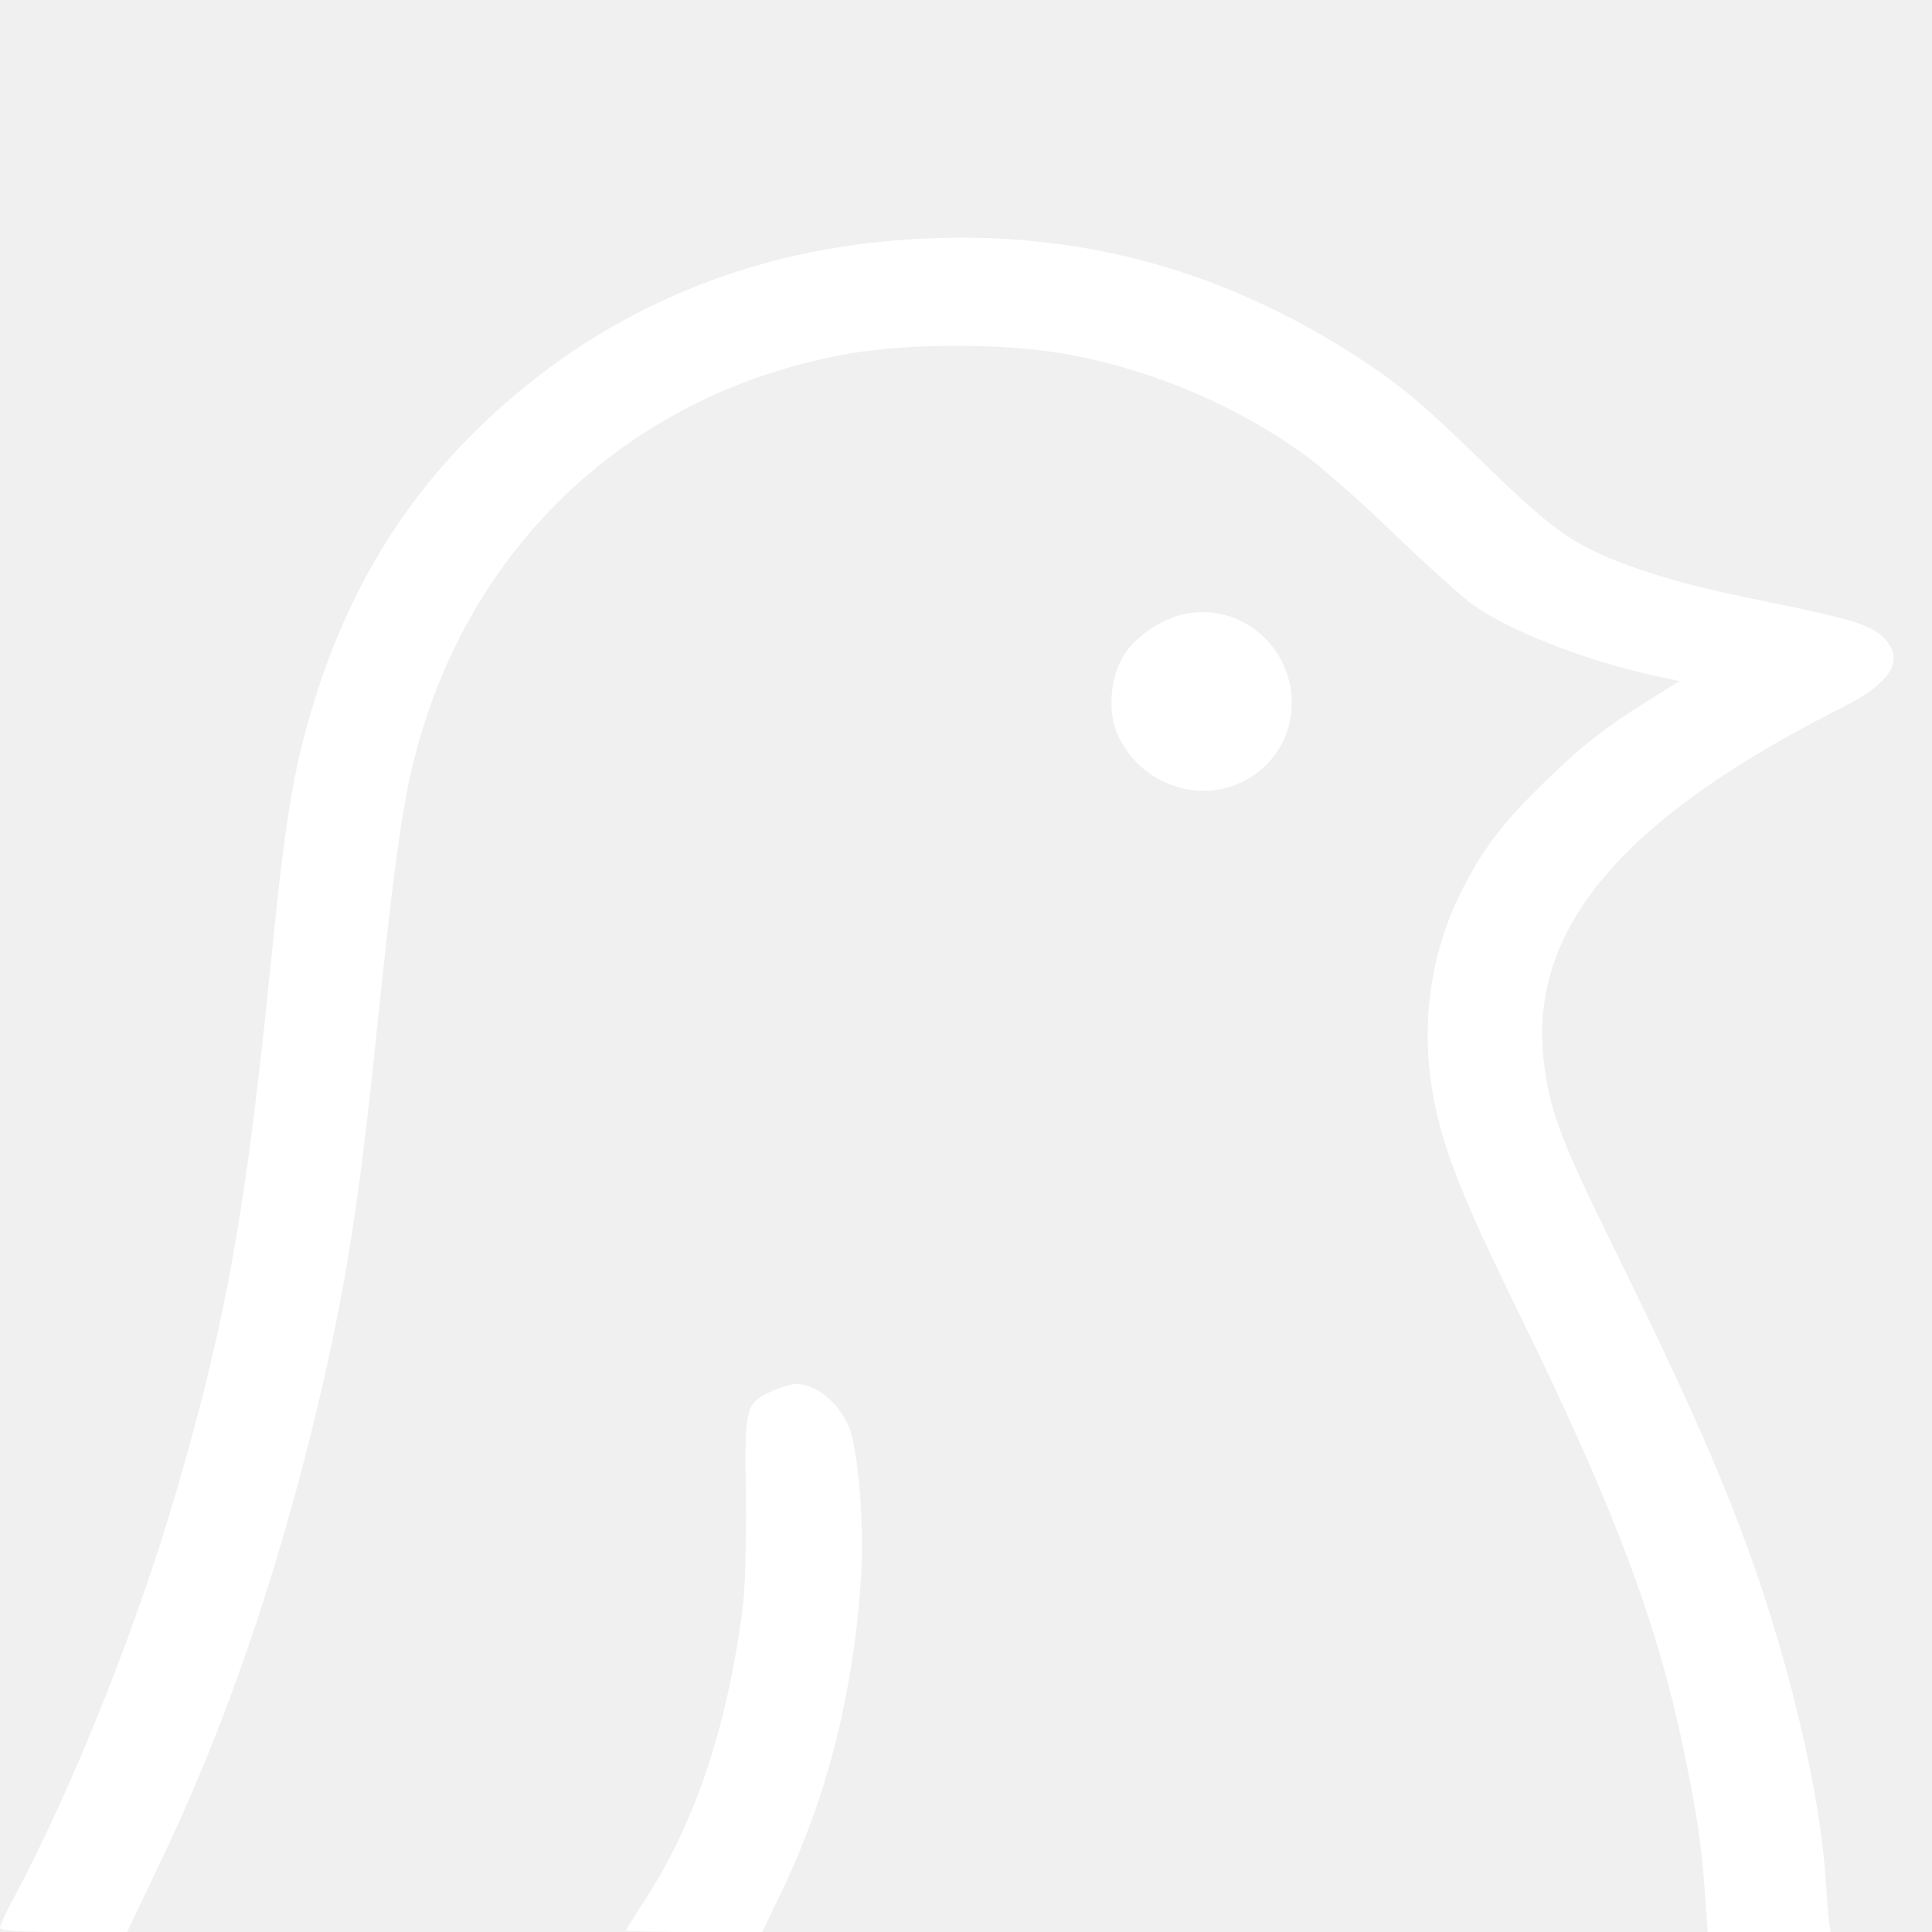
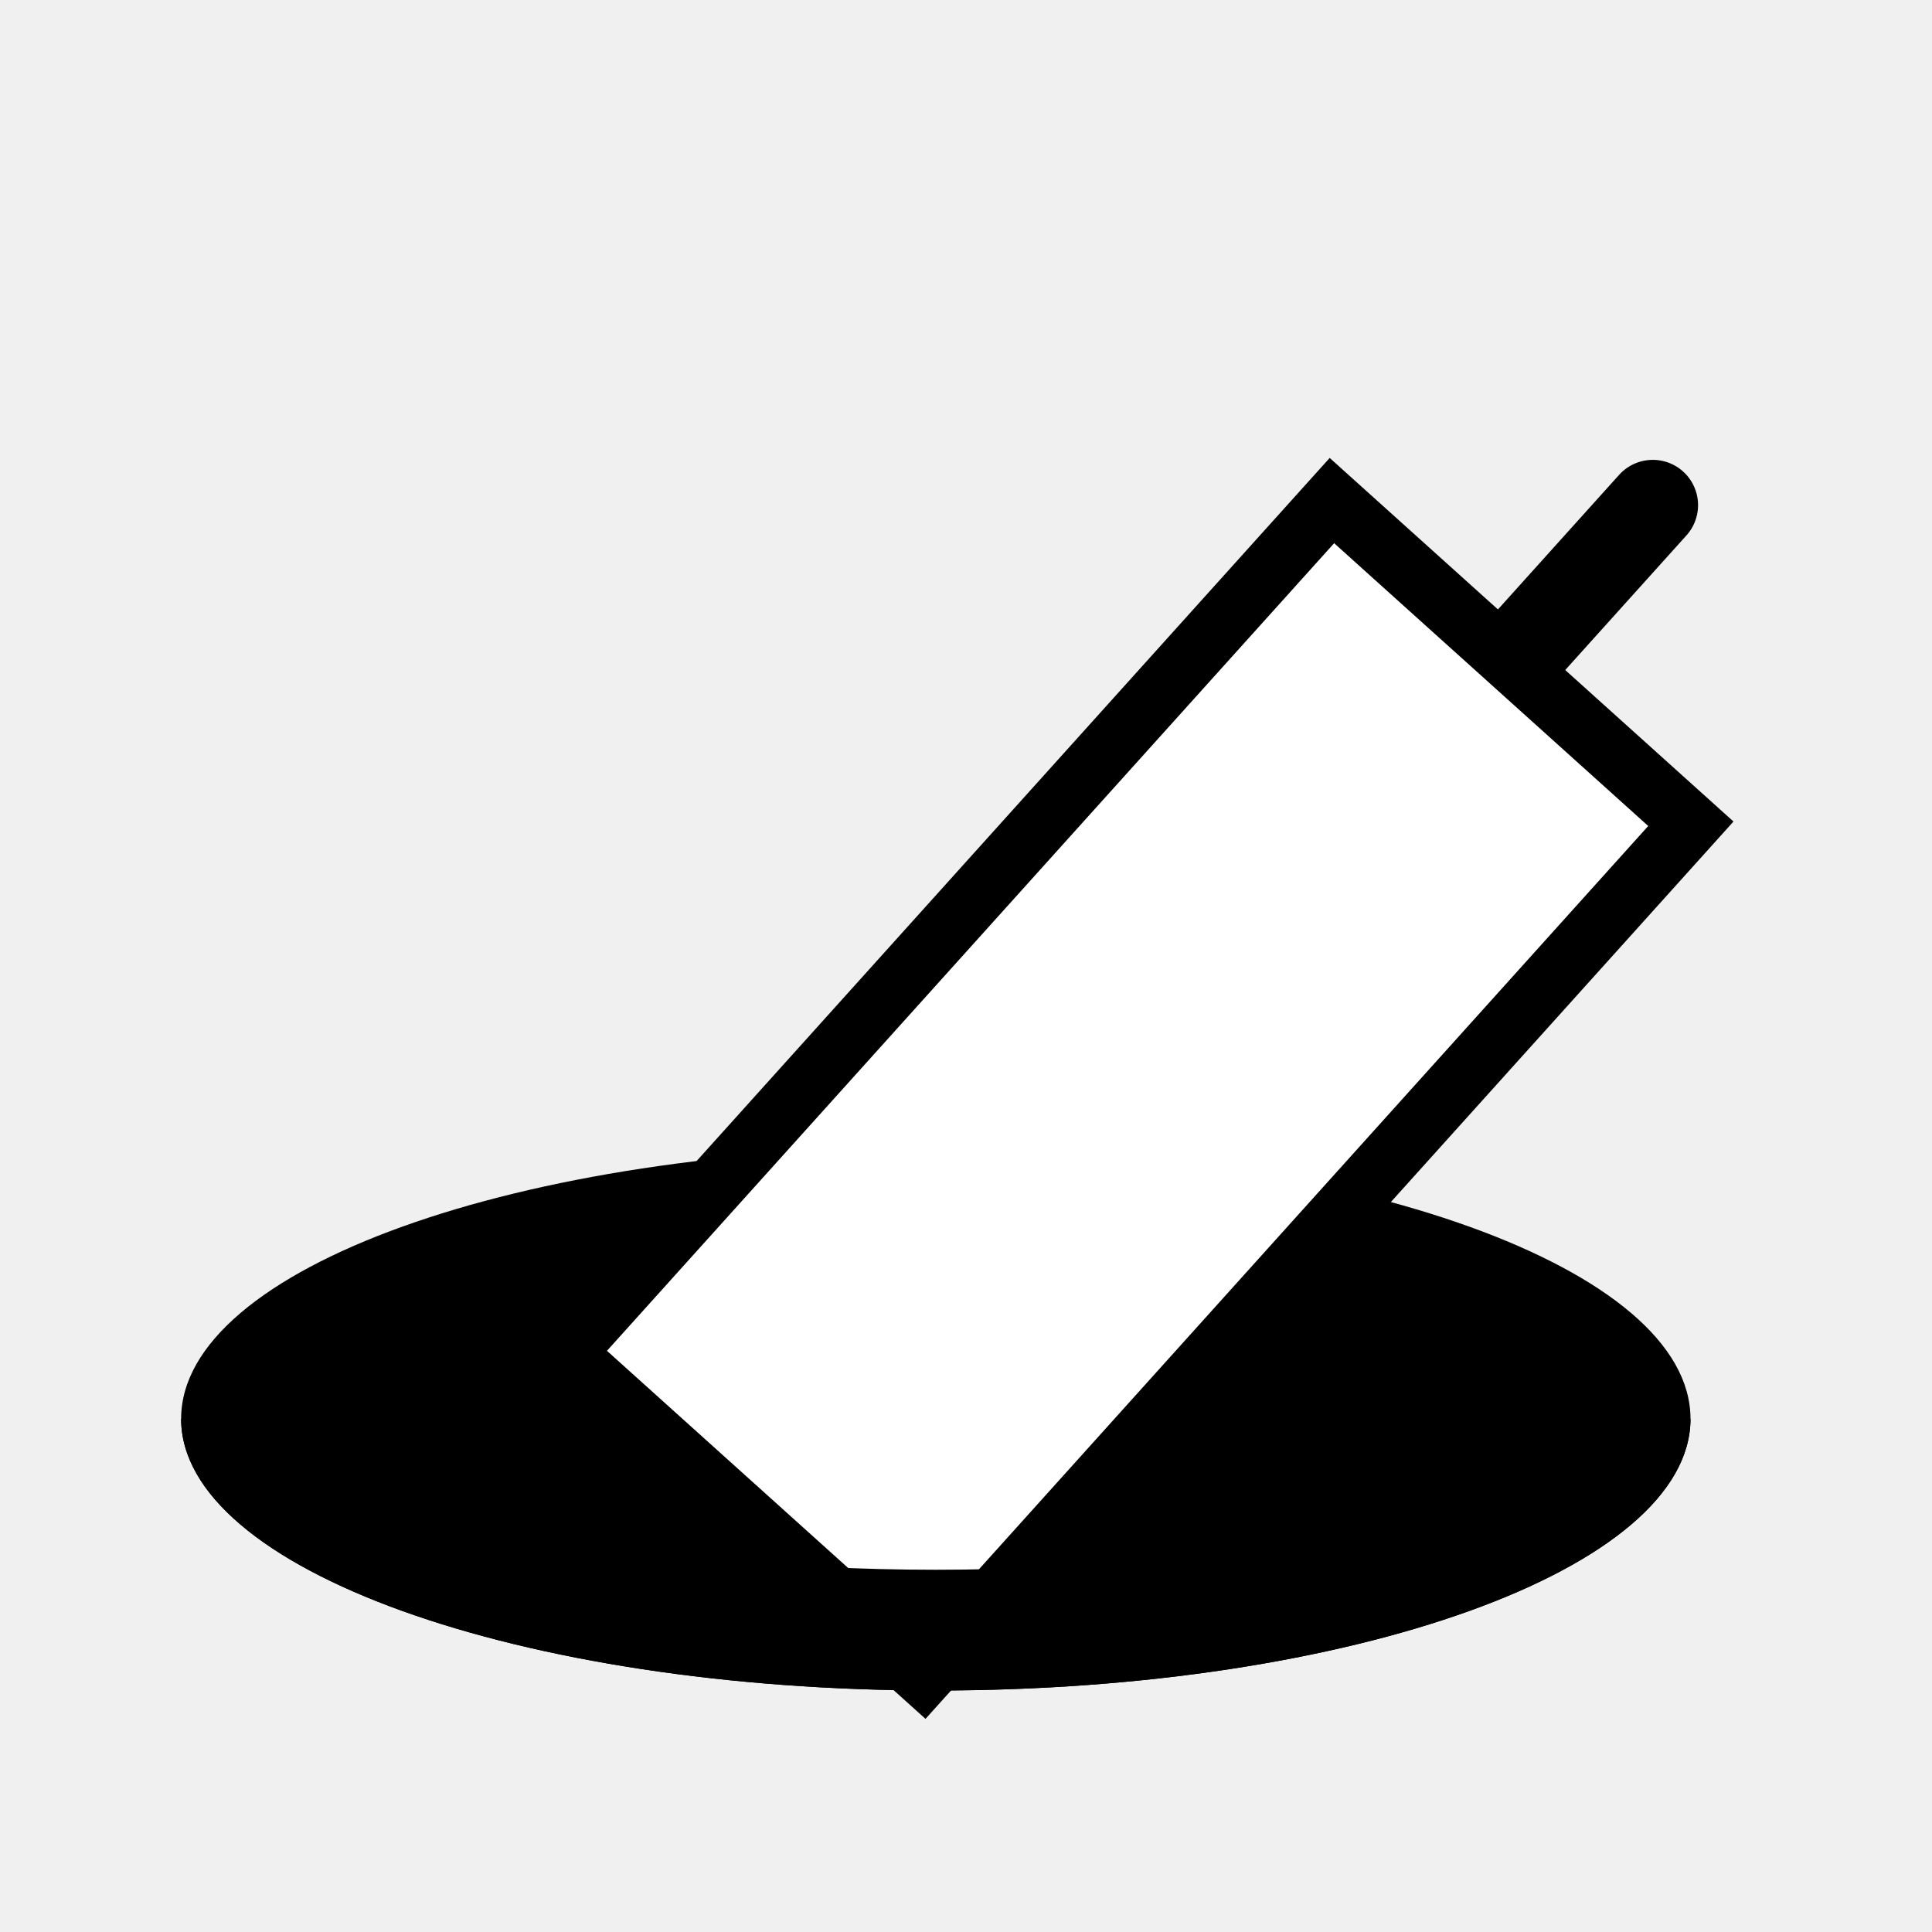
- <svg xmlns="http://www.w3.org/2000/svg" version="1.0" width="497" height="497" viewBox="0 0 497 497" preserveAspectRatio="xMidYMid meet">
-   <g transform="translate(0,497) scale(0.1,-0.1)" fill="#ffffff" stroke="none">
-     <path d="M2275 4349 c-408 -39 -769 -207 -1056 -492 -196 -194 -333 -428 -418 -715 -47 -158 -67 -281 -101 -617 -66 -662 -116 -944 -245 -1387 -102 -352 -271 -774 -420 -1051 -19 -35 -35 -70 -35 -76 0 -8 50 -11 163 -11 l164 0 80 168 c168 348 303 739 408 1175 73 307 109 532 155 982 52 500 72 627 122 785 162 507 570 860 1096 951 155 26 389 26 544 0 221 -38 440 -129 620 -258 45 -32 152 -126 237 -209 86 -82 178 -165 204 -183 106 -72 312 -150 495 -186 l32 -7 -86 -54 c-110 -69 -170 -117 -267 -212 -93 -91 -143 -154 -191 -243 -105 -191 -130 -406 -75 -623 29 -115 81 -239 217 -516 234 -480 343 -769 411 -1091 36 -172 48 -252 57 -381 l7 -98 158 0 158 0 -4 28 c-2 15 -6 66 -9 113 -14 218 -95 560 -201 849 -81 220 -165 407 -363 810 -120 245 -147 320 -161 443 -38 338 202 621 766 906 131 65 166 126 106 183 -33 31 -86 47 -288 88 -177 36 -274 61 -370 97 -140 52 -190 88 -377 270 -140 137 -202 189 -300 254 -378 250 -782 351 -1233 308z M3050 3391 c-57 -11 -122 -53 -154 -99 -41 -57 -49 -158 -18 -218 29 -56 66 -92 120 -117 153 -69 323 37 325 203 1 147 -131 259 -273 231z M1985 1391 c-68 -31 -70 -40 -66 -271 1 -114 -2 -243 -9 -290 -40 -307 -124 -555 -255 -754 -25 -38 -45 -71 -45 -72 0 -2 79 -4 176 -4 l175 0 54 113 c117 247 182 512 201 812 7 126 -9 319 -32 374 -26 63 -86 111 -136 111 -13 0 -41 -9 -63 -19z" />
+ <svg xmlns="http://www.w3.org/2000/svg" viewBox="0 0 64 64" role="img" aria-label="DynaMoe">
+   <ellipse cx="31" cy="47" rx="25" ry="9" fill="#000" />
+   <g transform="rotate(42 32 42)">
+     <path d="M32 8v8" fill="none" stroke="#000" stroke-width="3" stroke-linecap="round" />
+     <rect x="24" y="15" width="16" height="38" fill="#fff" stroke="#000" stroke-width="2" />
  </g>
+   <path d="M6 47a25 9 0 0 0 50 0c-6 3-15 5-25 5S12 50 6 47Z" fill="#000" />
</svg>
